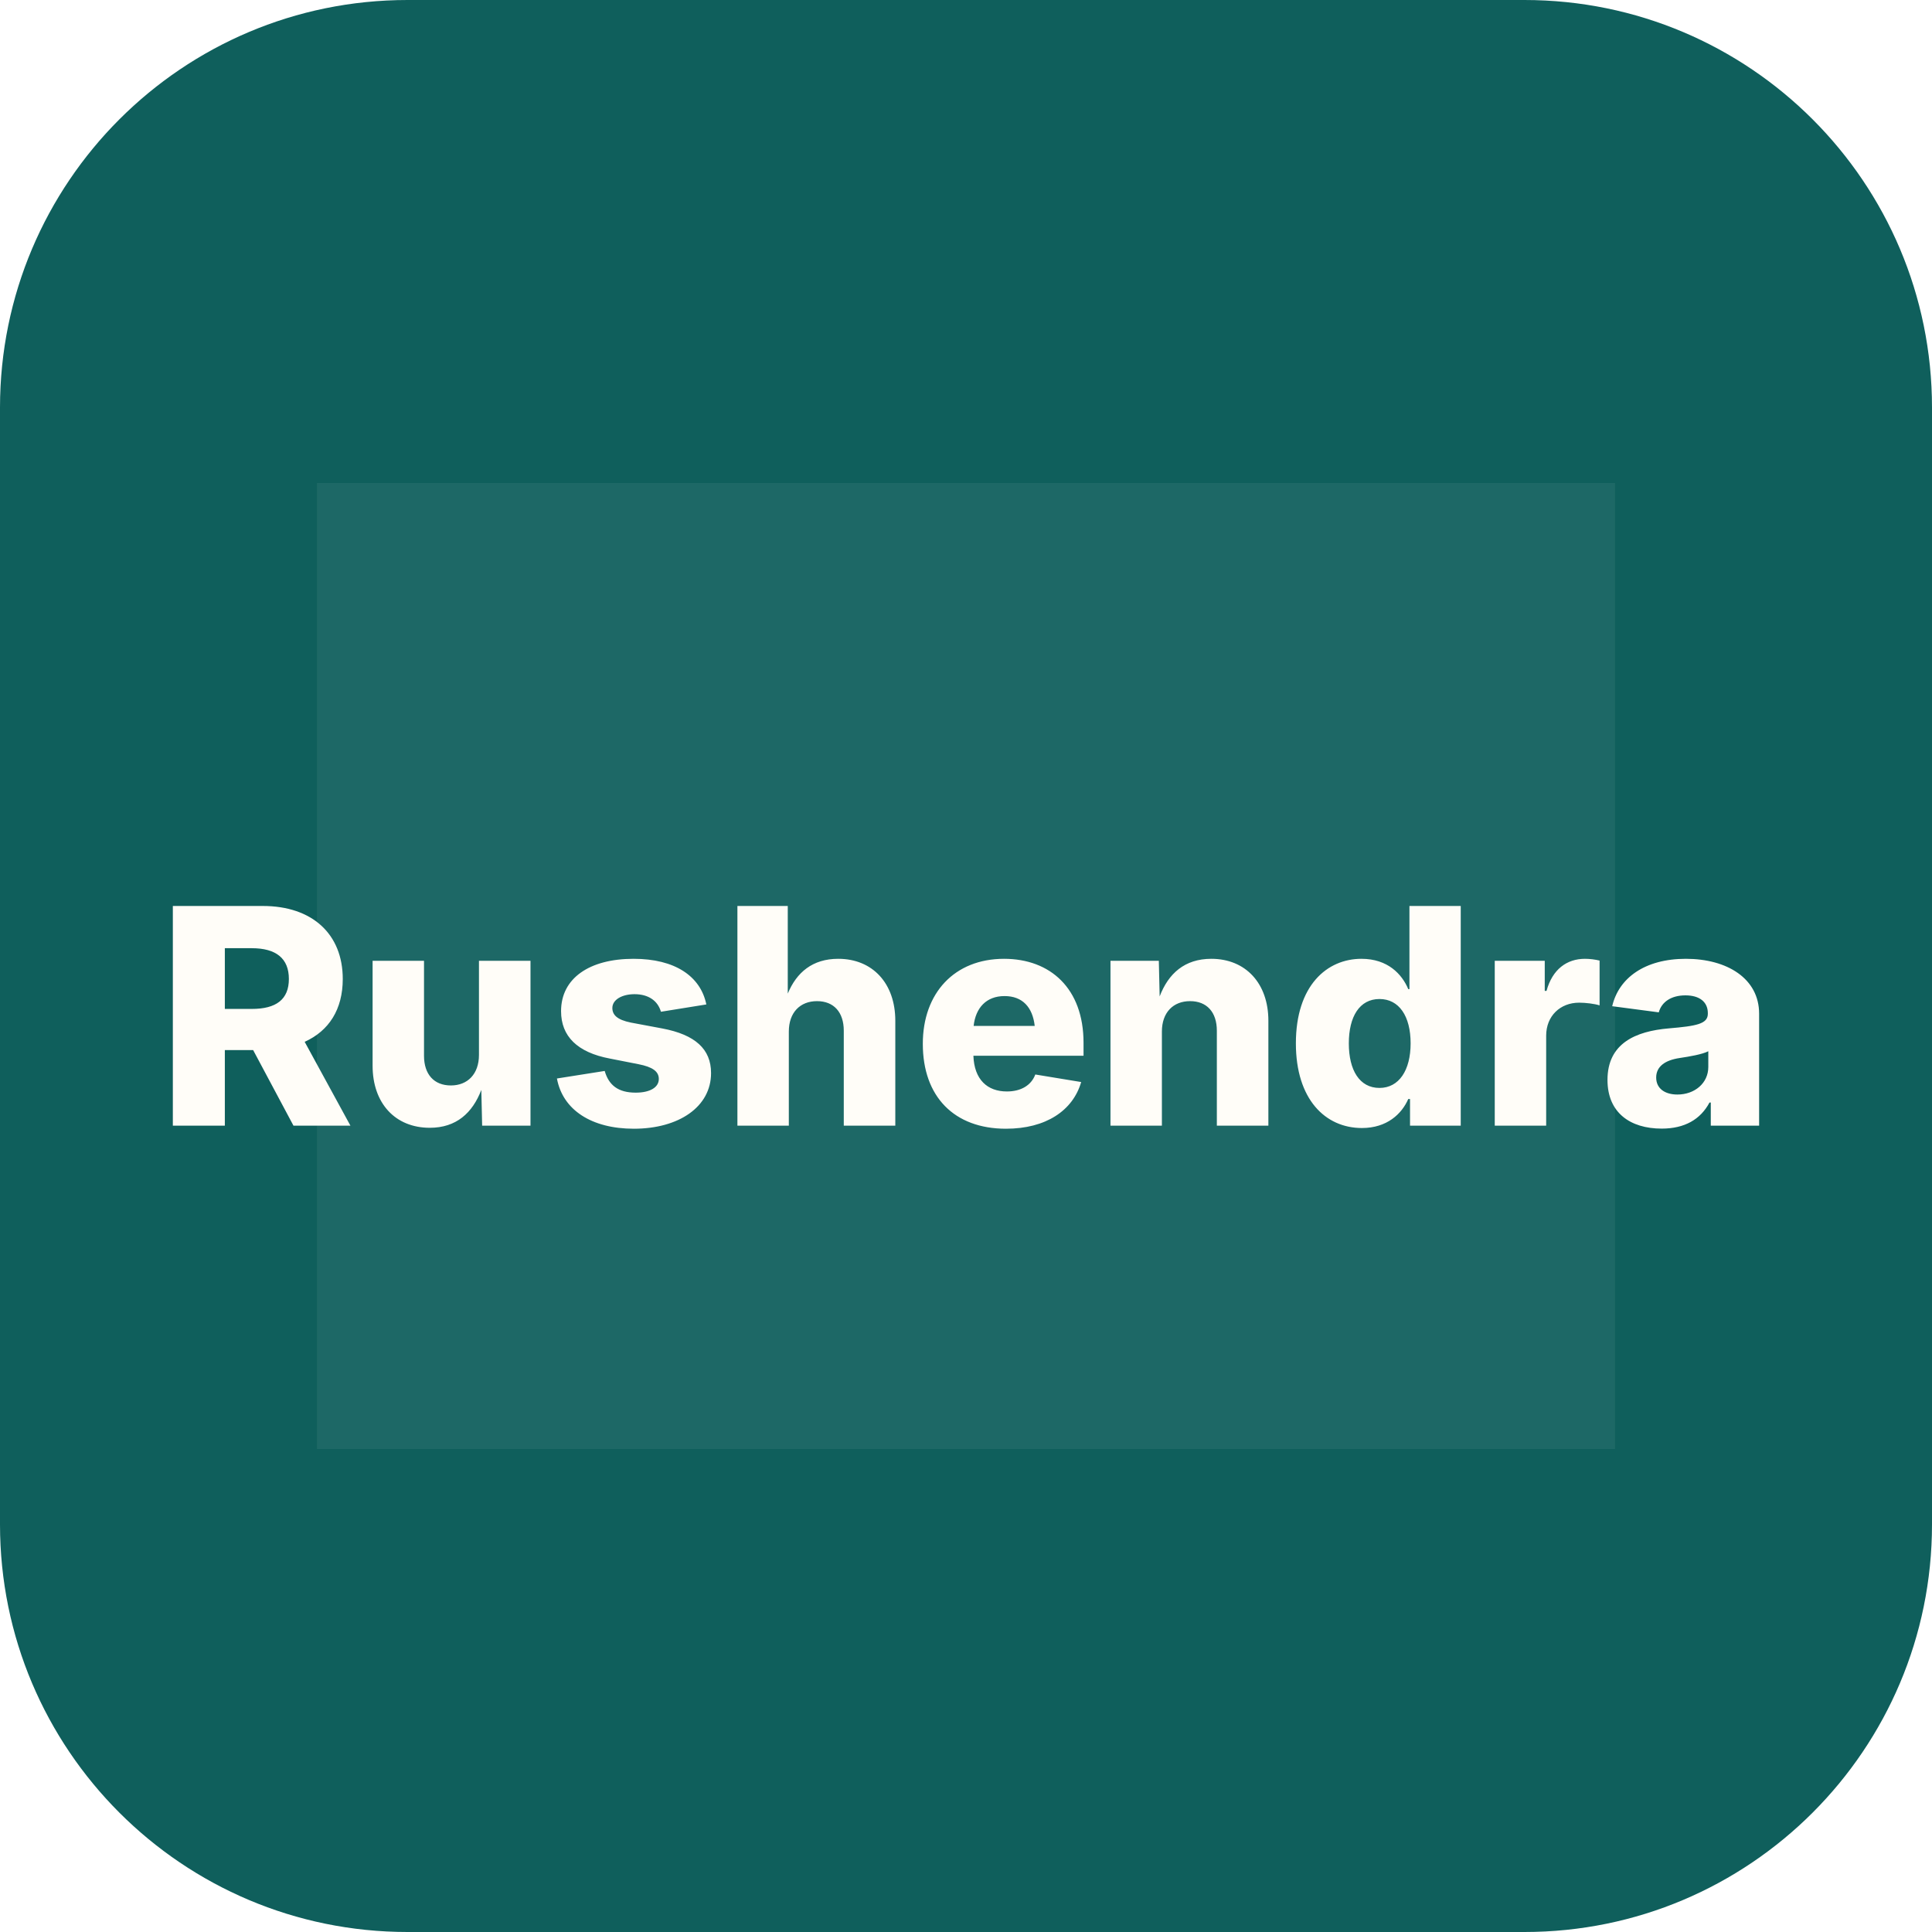
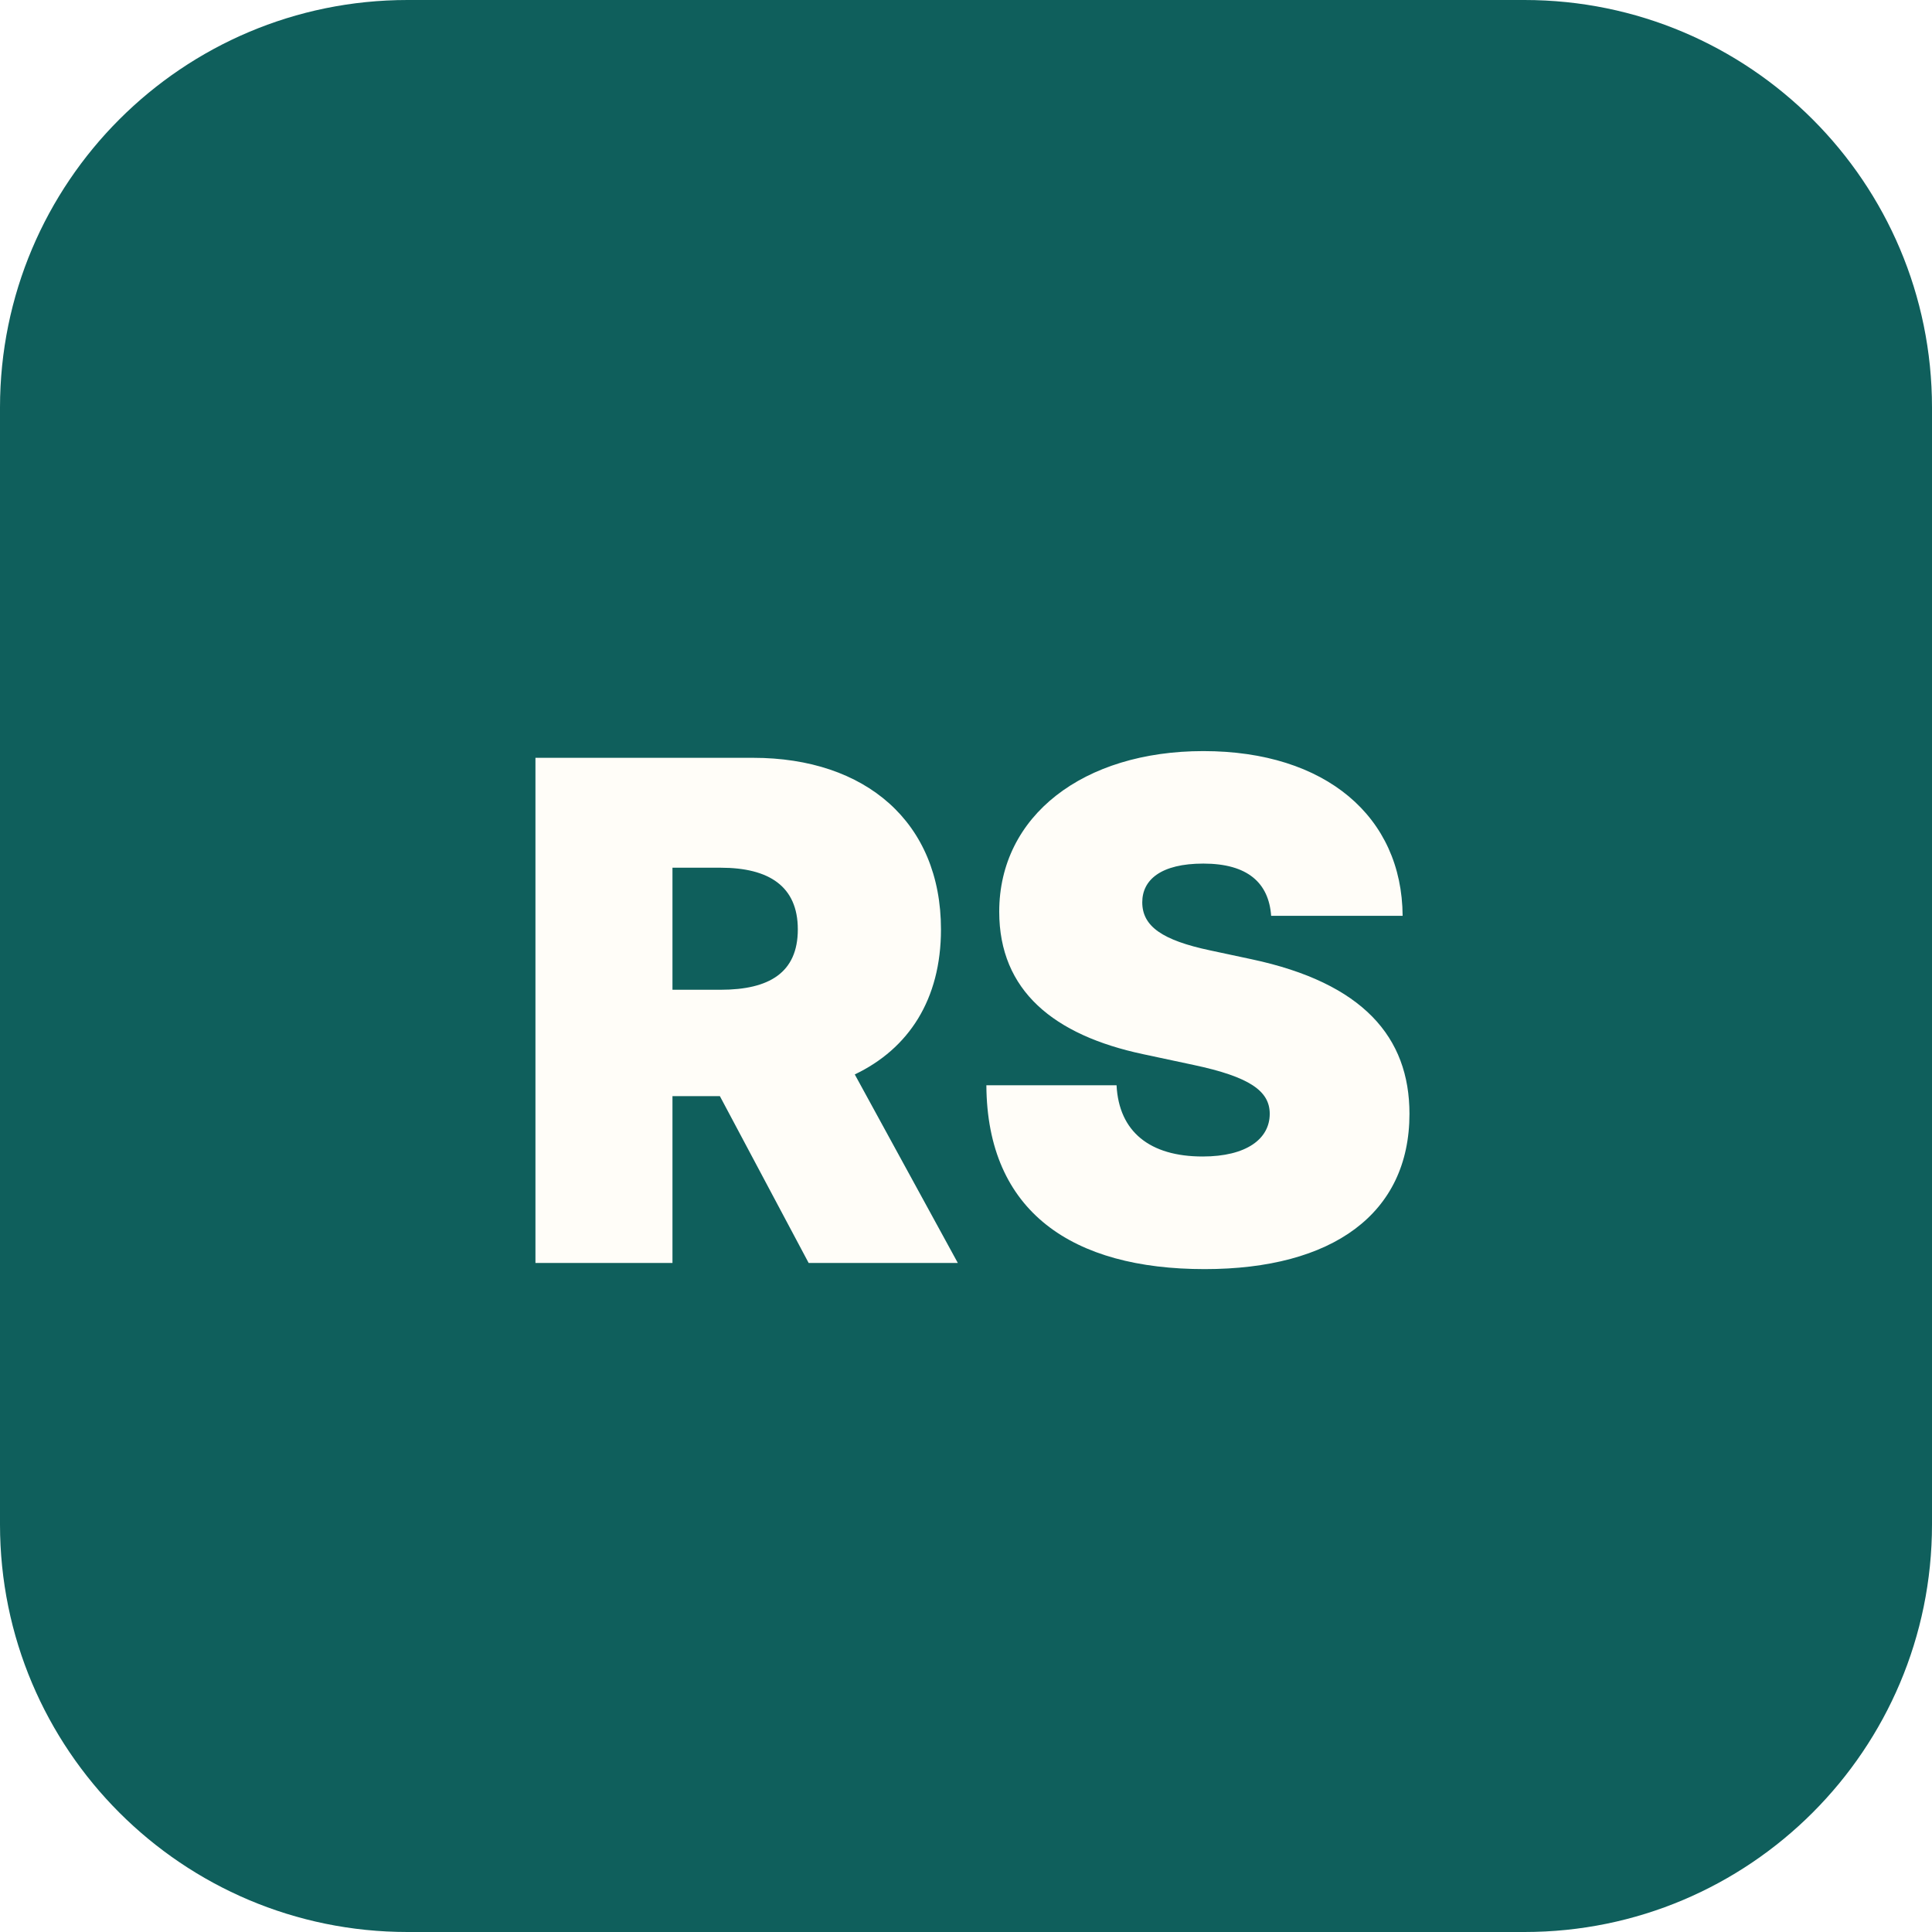
- <svg xmlns="http://www.w3.org/2000/svg" viewBox="0 0 256 256" role="img" aria-label="Rushendra">
+ <svg xmlns="http://www.w3.org/2000/svg" viewBox="0 0 256 256" role="img" aria-label="RS">
  <rect width="256" height="256" rx="54" fill="#0f5f5c" />
-   <path d="M42 64h172v128H42z" fill="#fffdf8" opacity="0.06" />
-   <text x="128" y="134" fill="#fffdf8" font-family="Inter, ui-sans-serif, system-ui, -apple-system, BlinkMacSystemFont, 'Segoe UI', sans-serif" font-size="40" font-weight="800" letter-spacing="0" text-anchor="middle" dominant-baseline="middle">
-     Rushendra
+   <text x="128" y="132" fill="#fffdf8" font-family="Inter, ui-sans-serif, system-ui, -apple-system, BlinkMacSystemFont, 'Segoe UI', sans-serif" font-size="92" font-weight="850" letter-spacing="0" text-anchor="middle" dominant-baseline="middle">
+     RS
  </text>
</svg>
